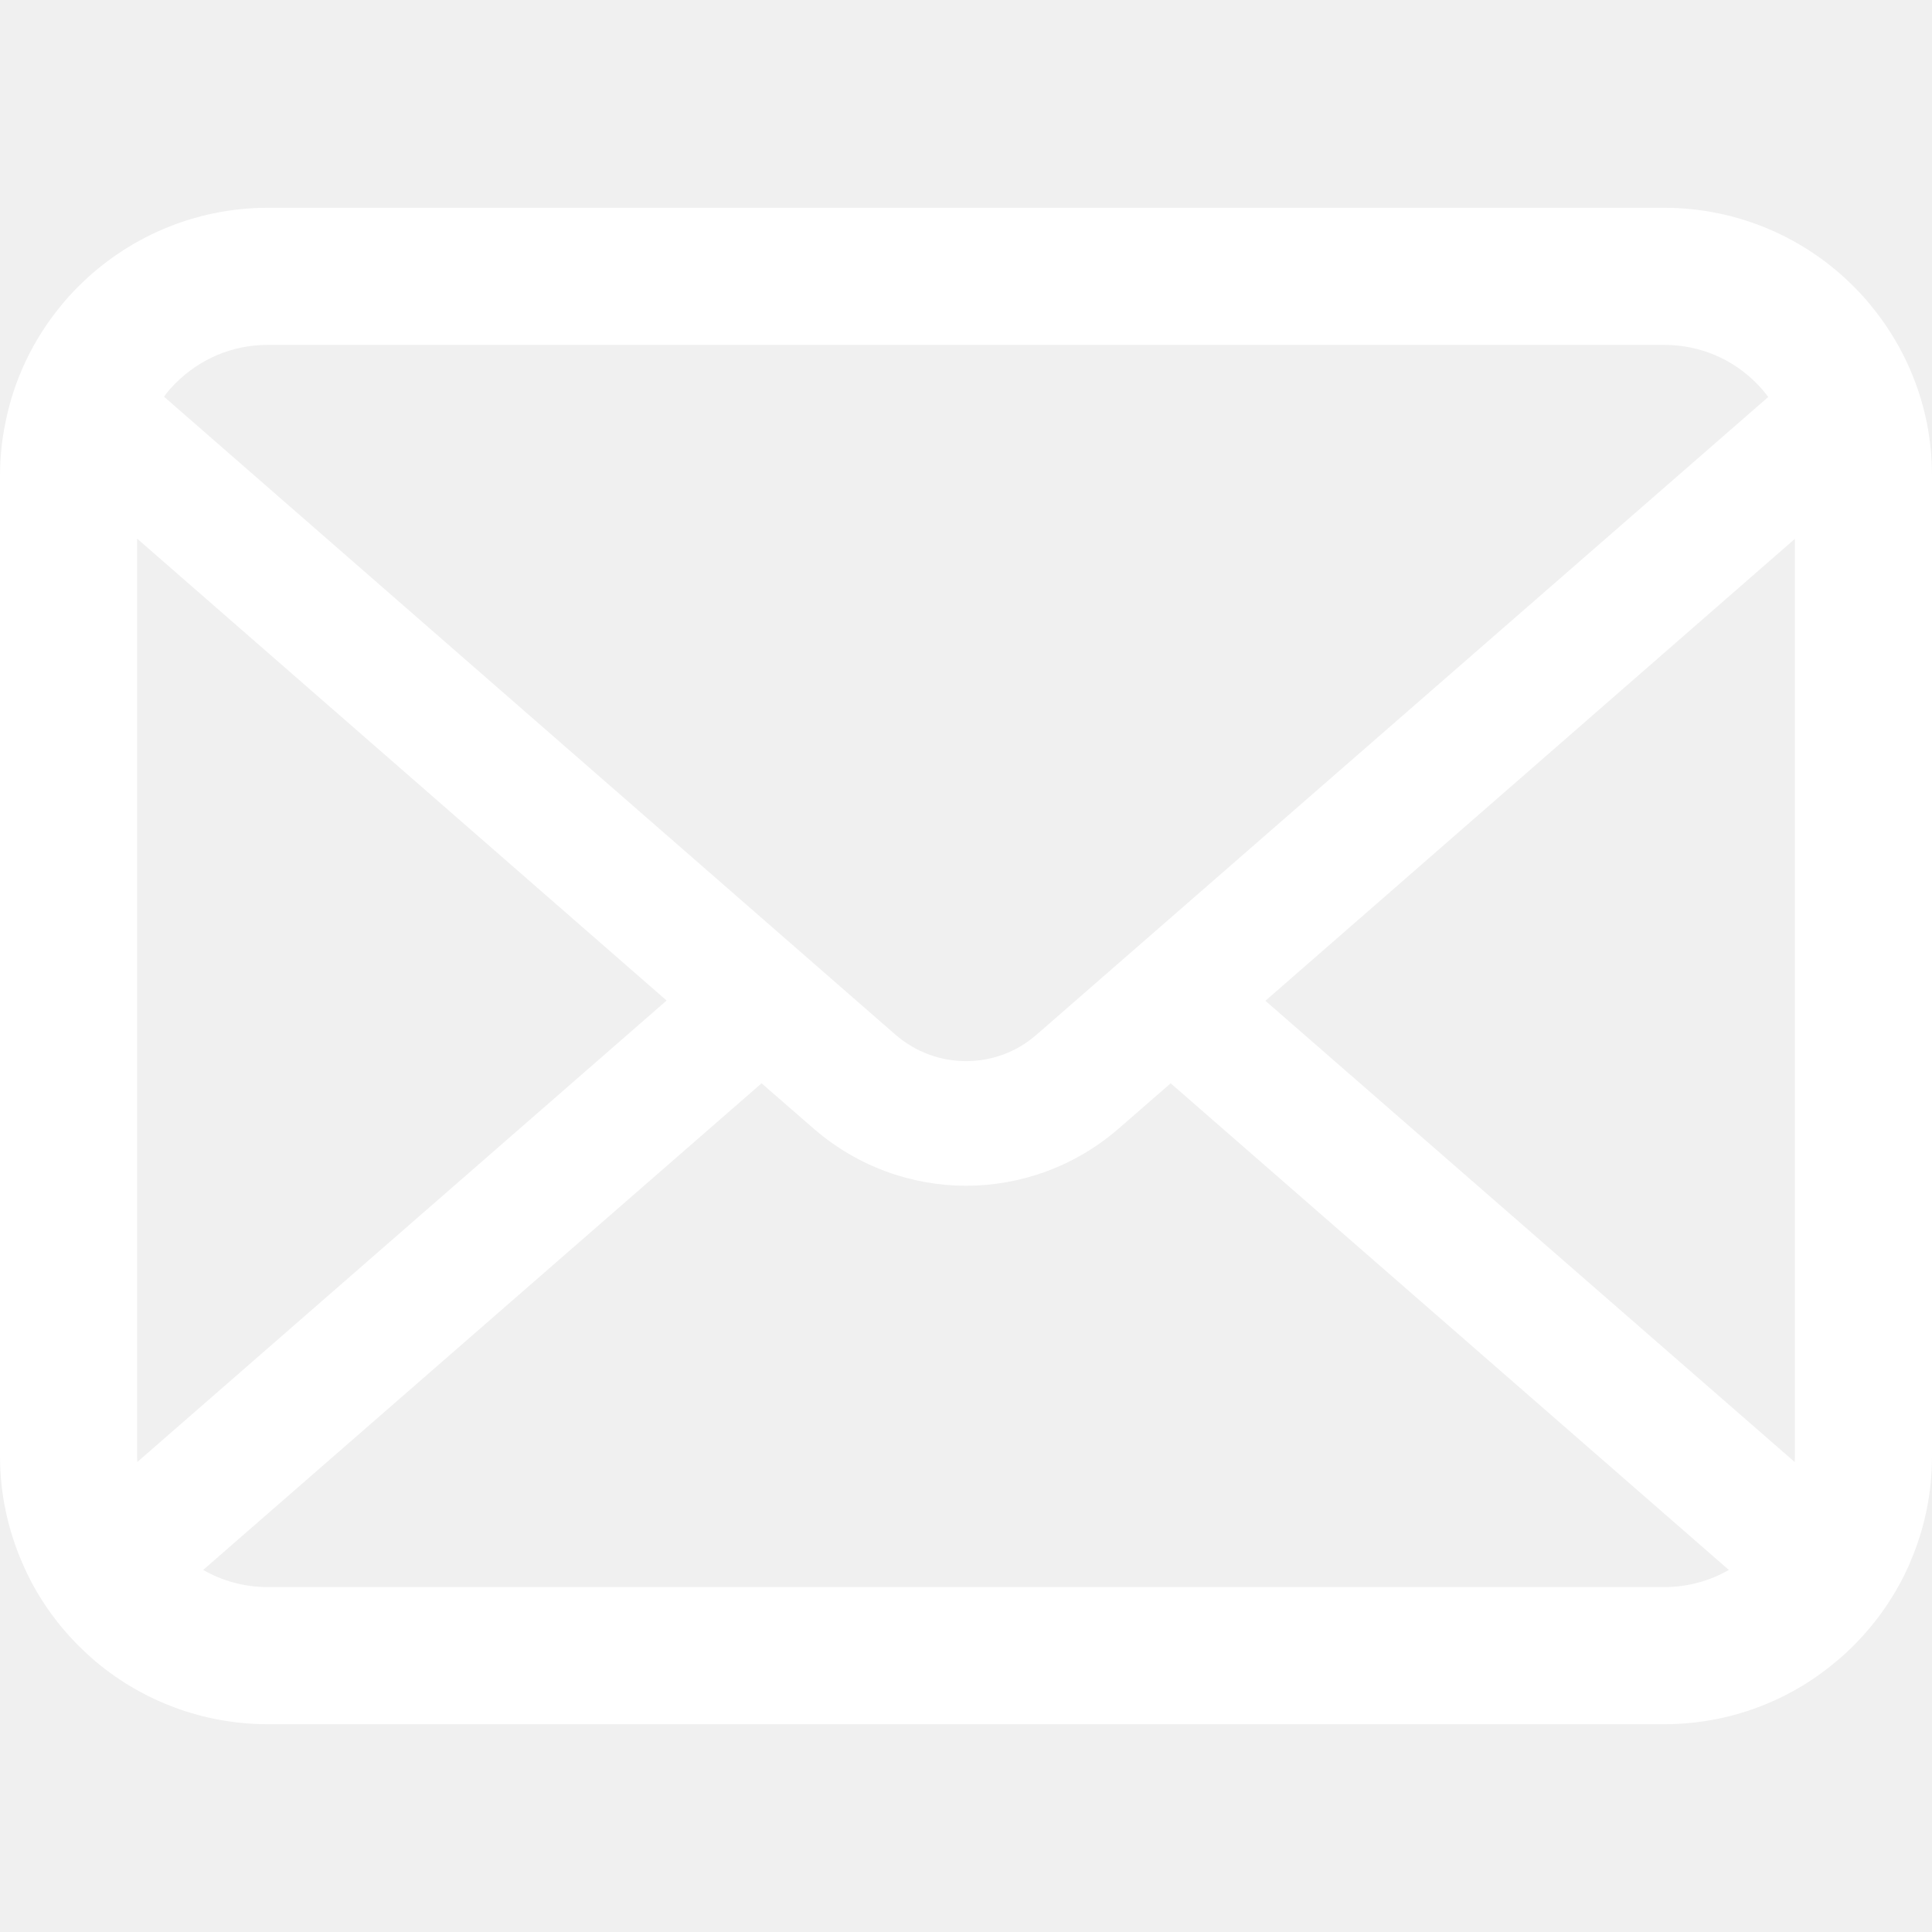
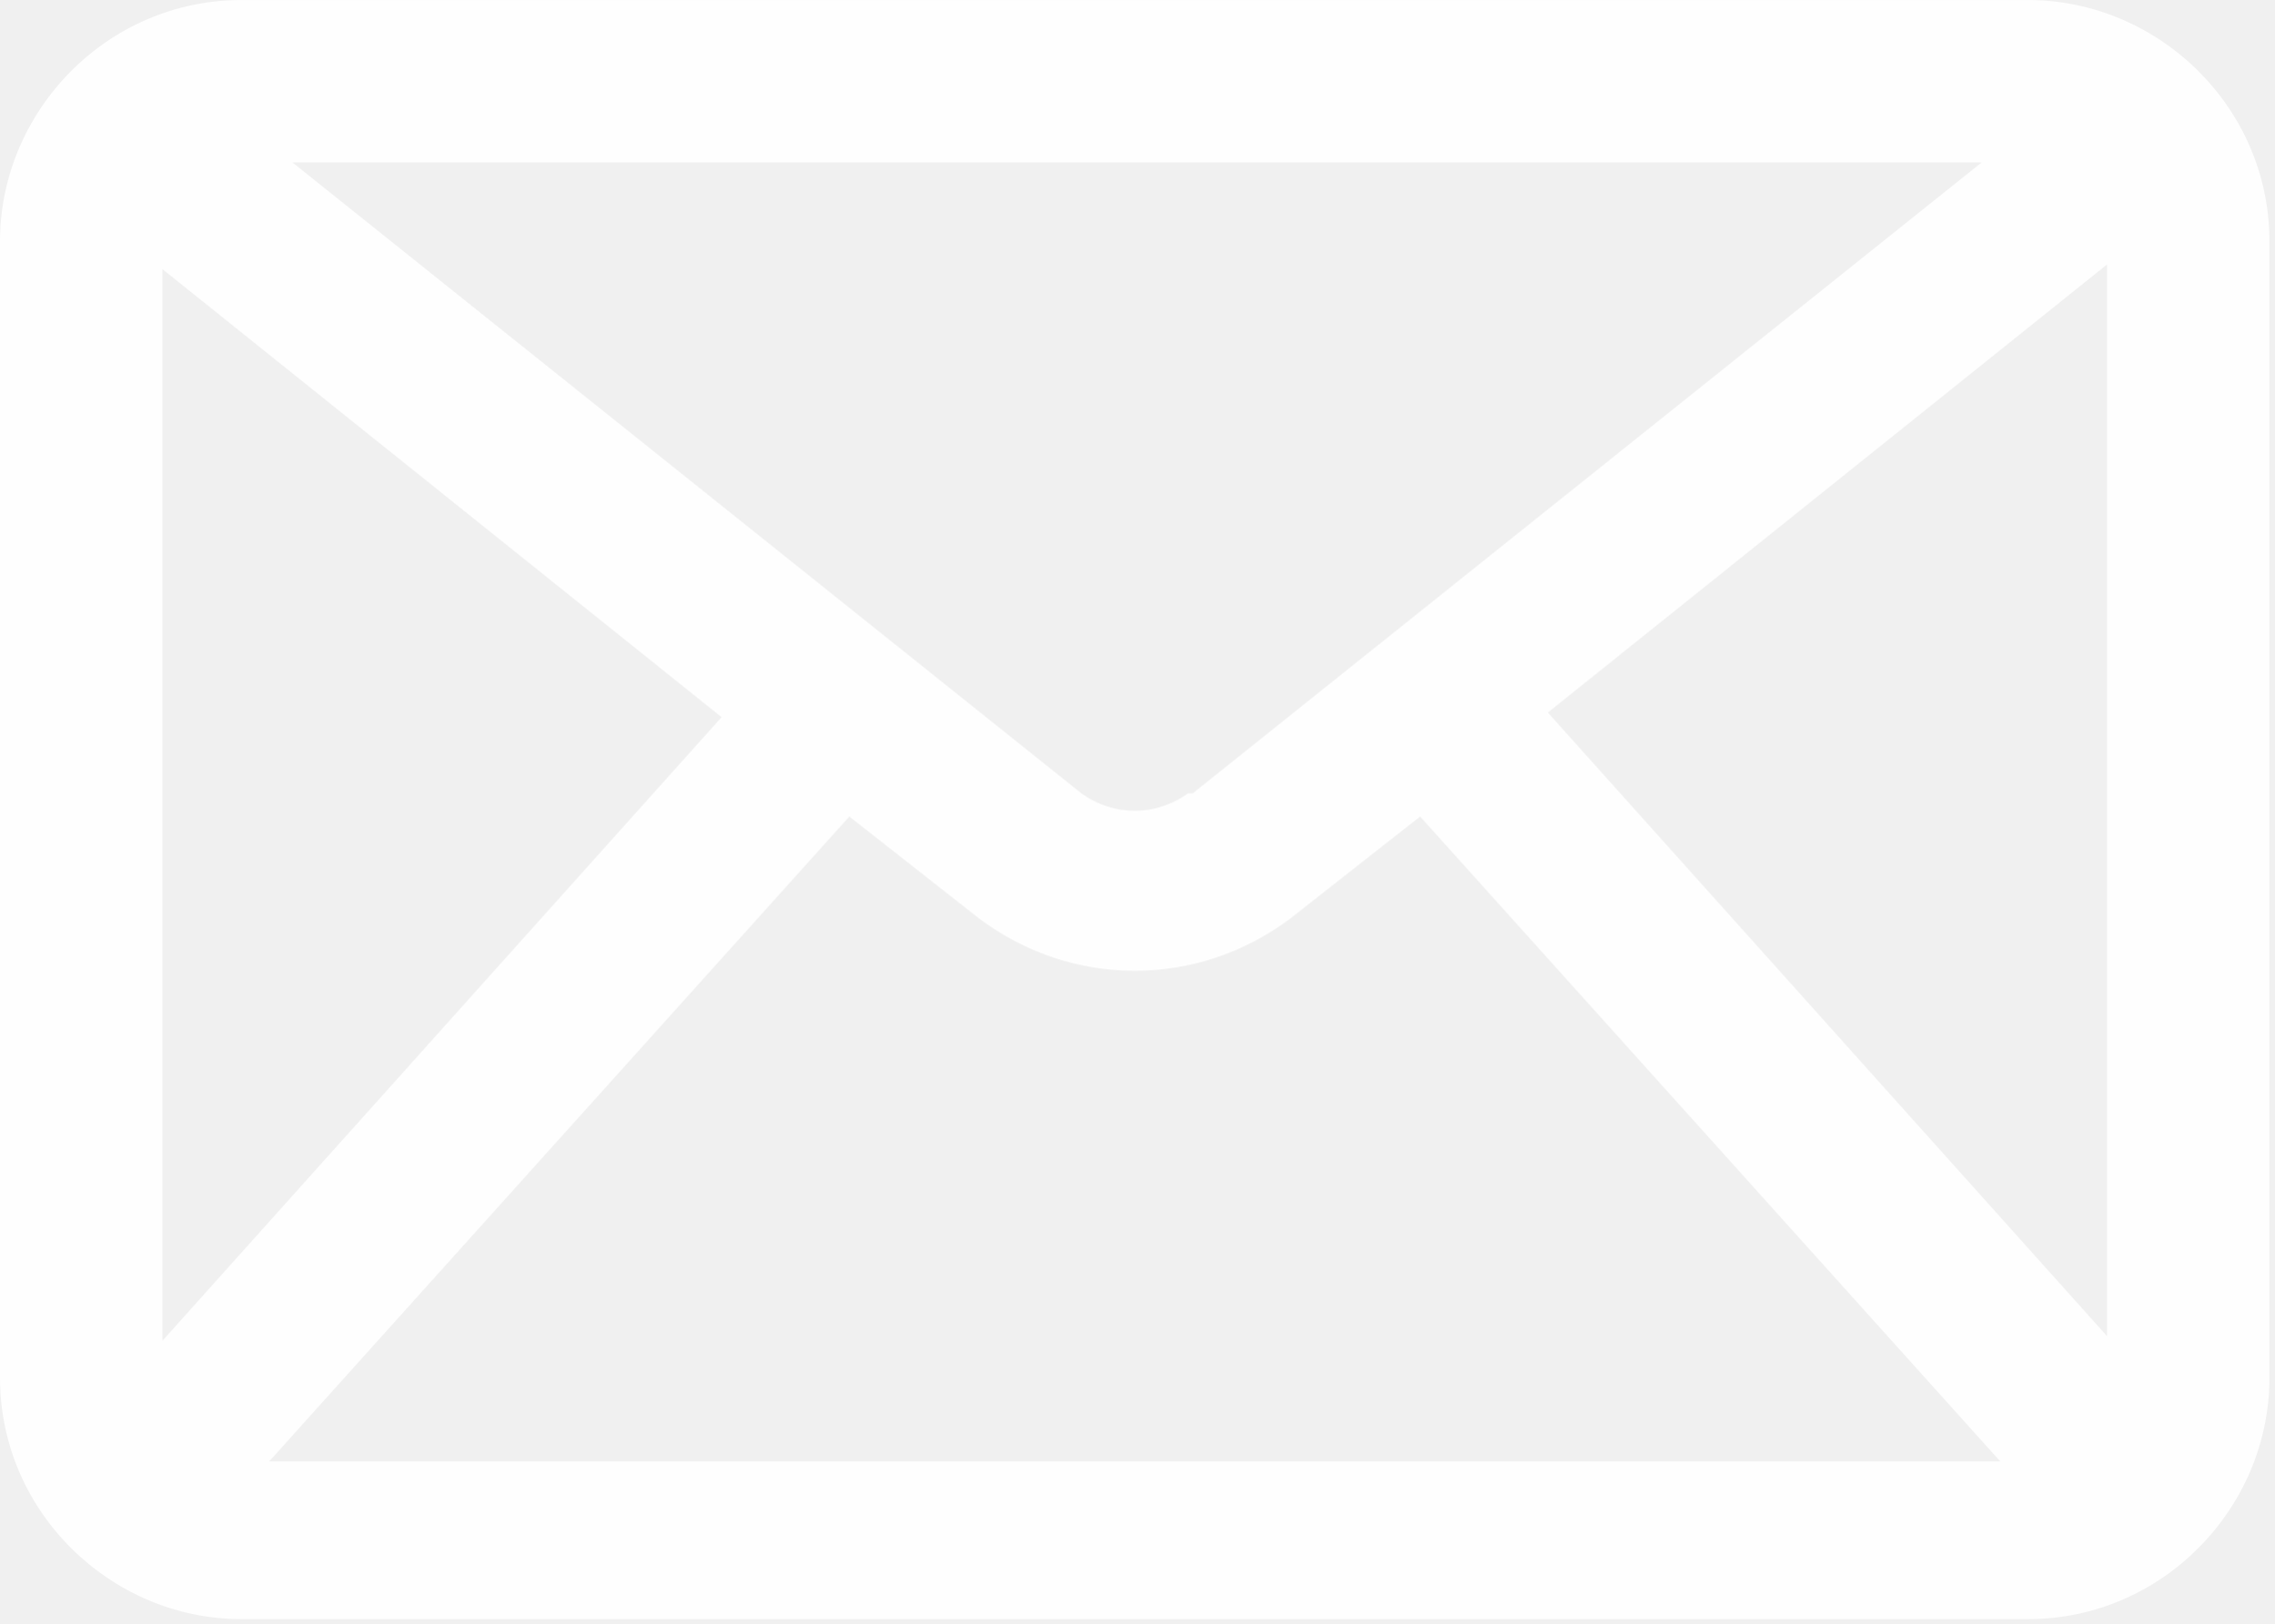
- <svg xmlns="http://www.w3.org/2000/svg" version="1.1" id="_x32_" viewBox="0 0 512 512" xml:space="preserve" fill="#000000">
-   <g id="SVGRepo_bgCarrier" stroke-width="0" />
-   <g id="SVGRepo_tracerCarrier" stroke-linecap="round" stroke-linejoin="round" />
-   <g id="SVGRepo_iconCarrier">
-     <style type="text/css"> .st0{fill:#FFFFFF;} </style>
-     <g>
-       <path class="st0" d="M510.678,112.275c-2.308-11.626-7.463-22.265-14.662-31.054c-1.518-1.915-3.104-3.63-4.823-5.345 c-12.755-12.818-30.657-20.814-50.214-20.814H71.021c-19.557,0-37.395,7.996-50.21,20.814c-1.715,1.715-3.301,3.43-4.823,5.345 C8.785,90.009,3.63,100.649,1.386,112.275C0.464,116.762,0,121.399,0,126.087V385.92c0,9.968,2.114,19.55,5.884,28.203 c3.497,8.26,8.653,15.734,14.926,22.001c1.59,1.586,3.169,3.044,4.892,4.494c12.286,10.175,28.145,16.32,45.319,16.32h369.958 c17.18,0,33.108-6.145,45.323-16.384c1.718-1.386,3.305-2.844,4.891-4.43c6.27-6.267,11.425-13.741,14.994-22.001v-0.064 c3.769-8.653,5.812-18.171,5.812-28.138V126.087C512,121.399,511.543,116.762,510.678,112.275z M46.509,101.571 c6.345-6.338,14.866-10.175,24.512-10.175h369.958c9.646,0,18.242,3.837,24.512,10.175c1.122,1.129,2.179,2.387,3.112,3.637 L274.696,274.203c-5.348,4.687-11.954,7.002-18.696,7.002c-6.674,0-13.276-2.315-18.695-7.002L43.472,105.136 C44.33,103.886,45.387,102.7,46.509,101.571z M36.334,385.92V142.735L176.658,265.15L36.405,387.435 C36.334,386.971,36.334,386.449,36.334,385.92z M440.979,420.597H71.021c-6.281,0-12.158-1.651-17.174-4.552l147.978-128.959 l13.815,12.018c11.561,10.046,26.028,15.134,40.36,15.134c14.406,0,28.872-5.088,40.432-15.134l13.808-12.018l147.92,128.959 C453.137,418.946,447.26,420.597,440.979,420.597z M475.666,385.92c0,0.529,0,1.051-0.068,1.515L335.346,265.221L475.666,142.8 V385.92z" />
-     </g>
+ <svg xmlns="http://www.w3.org/2000/svg" xml:space="preserve" width="4.939mm" height="3.528mm" version="1.1" style="shape-rendering:geometricPrecision; text-rendering:geometricPrecision; image-rendering:optimizeQuality; fill-rule:evenodd; clip-rule:evenodd" viewBox="0 0 4.9 3.5">
+   <defs>
+     <style type="text/css">
+    
+     .fil0 {fill:#FEFEFE;fill-rule:nonzero}
+    
+   </style>
+   </defs>
+   <g id="Camada_x0020_1">
+     <path class="fil0" d="M4.37 0l-3.85 0c-0.29,0 -0.52,0.24 -0.52,0.52l0 2.45c0,0.29 0.24,0.52 0.52,0.52l3.85 0c0.29,0 0.52,-0.24 0.52,-0.52l0 -2.45c0,-0.29 -0.24,-0.52 -0.52,-0.52zm-1.81 1.71c-0.07,0.05 -0.16,0.05 -0.23,0l-1.7 -1.36 3.64 0 -1.7 1.36zm-1 -0.17l-1.21 1.35 0 -2.31 1.21 0.97zm0.27 0.22l0.28 0.22 -0 0c0.2,0.15 0.47,0.15 0.67,0l0.28 -0.22 1.25 1.39 -3.73 0 1.25 -1.39zm1.5 -0.22l1.21 -0.97 0 2.31 -1.21 -1.35z" />
  </g>
</svg>
